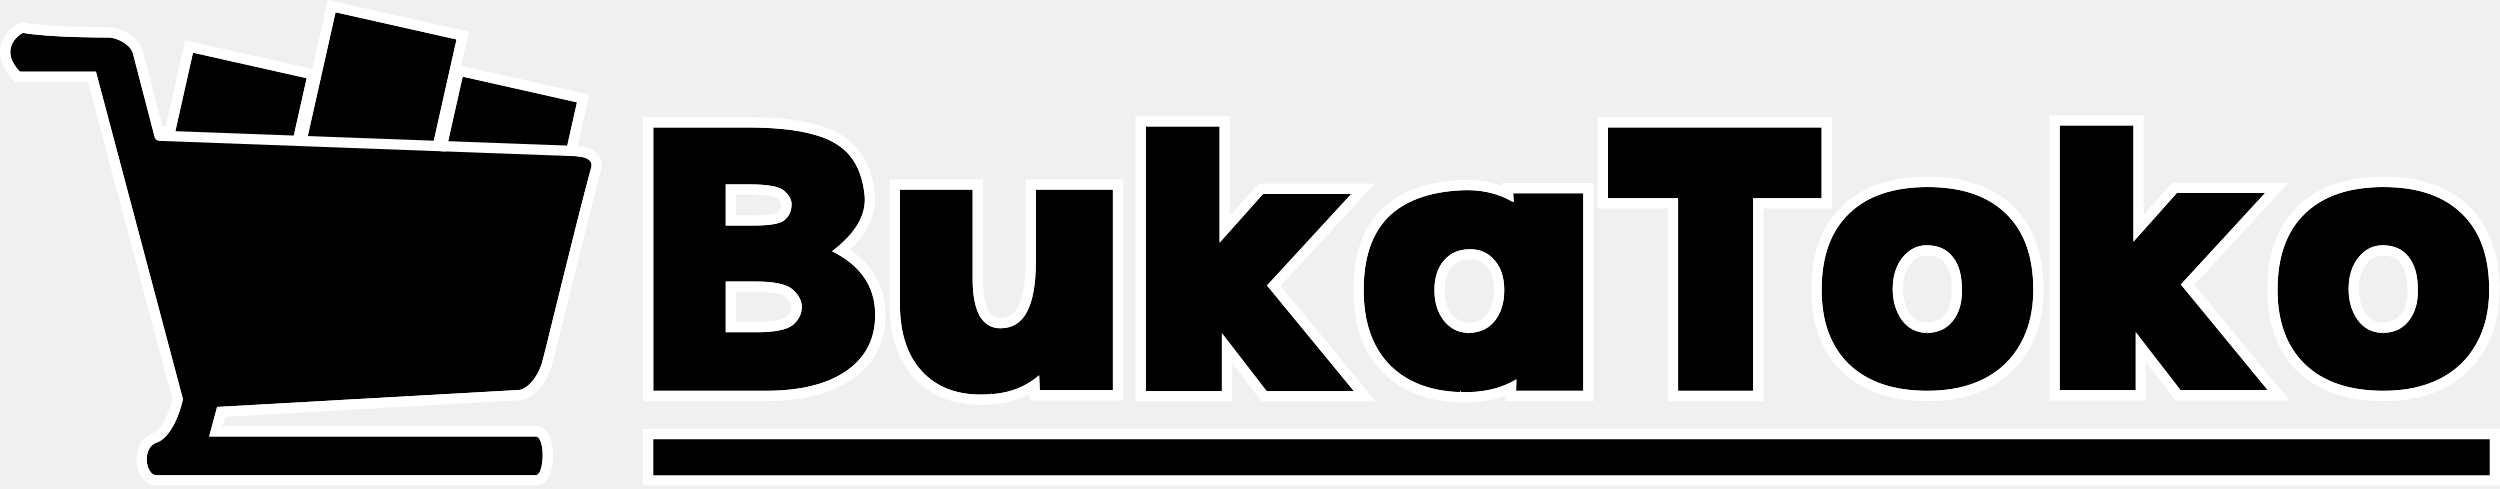
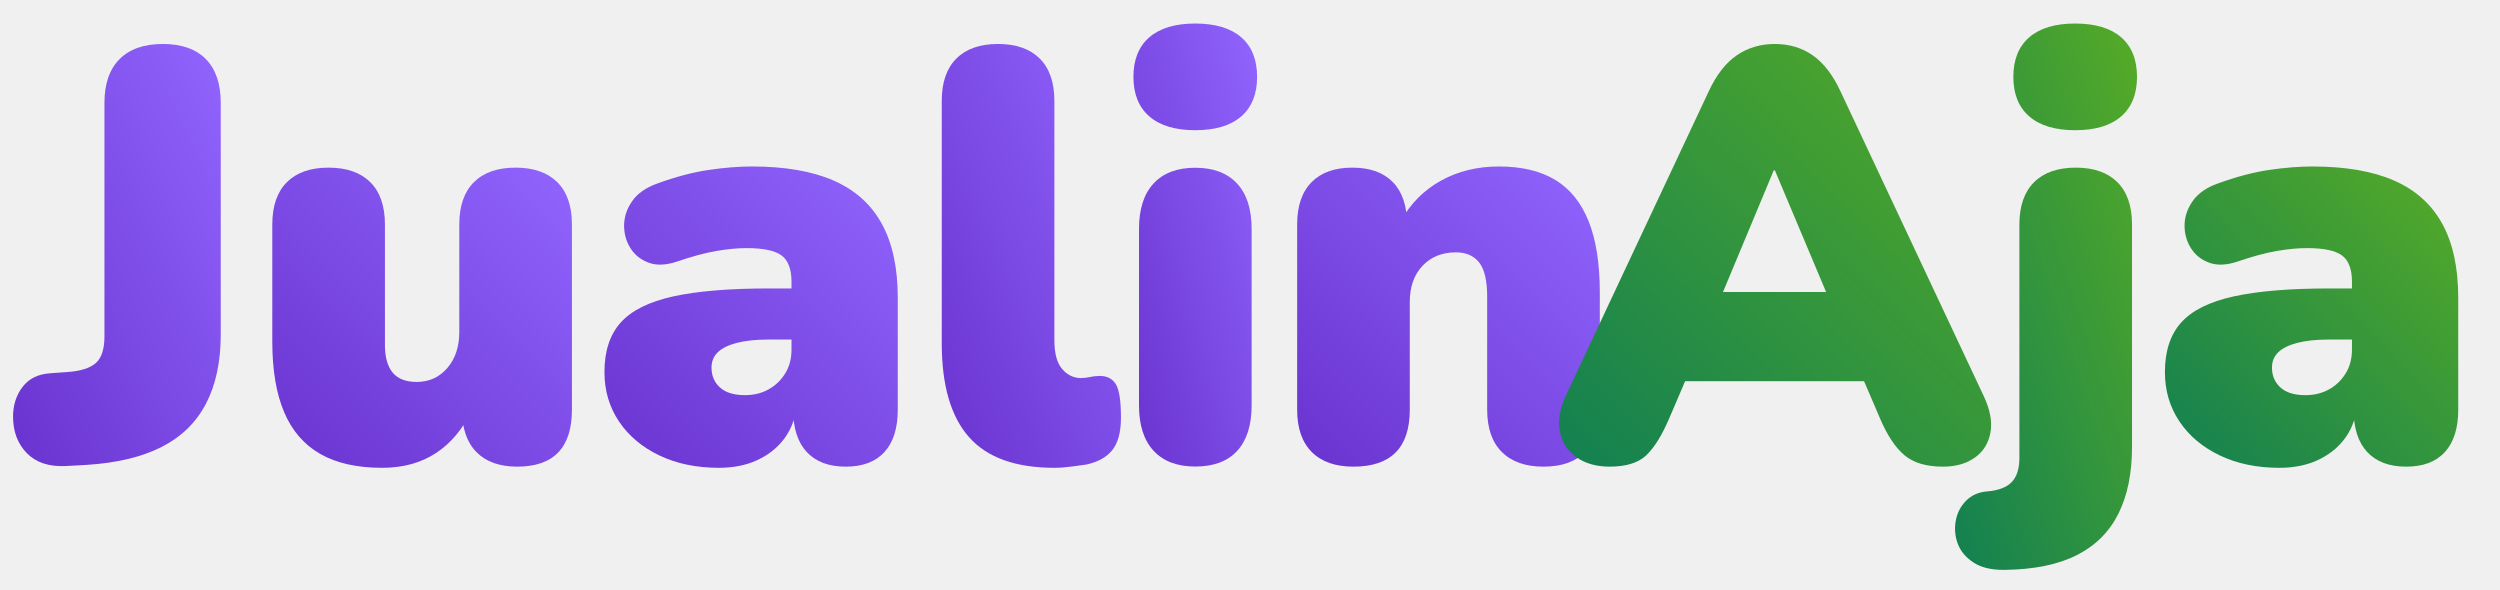
- <svg xmlns="http://www.w3.org/2000/svg" xmlns:xlink="http://www.w3.org/1999/xlink" width="486" height="95" viewBox="0 0 486 95" fill="none">
-   <path d="M65.232 2.39L88.752 7.673L78.067 55.241L54.547 49.958L65.232 2.39Z" fill="black" />
-   <path d="M37.516 10.241L59.62 15.206L51.888 49.627L29.784 44.662L37.516 10.241Z" fill="black" />
-   <path d="M89.942 14.902L112.165 19.893L106.968 43.028L84.745 38.036L89.942 14.902Z" fill="black" />
-   <use xlink:href="#stroke0_3_19" fill="black" />
-   <mask id="stroke1_3_19" maskUnits="userSpaceOnUse" x="-0.998" y="-0.61" width="118" height="95" fill="black">
-     <rect fill="white" x="-0.998" y="-0.61" width="118" height="95" />
-     <path d="M65.232 2.39L88.752 7.673L78.067 55.241L54.547 49.958L65.232 2.39Z" />
-     <path d="M37.516 10.241L59.62 15.206L51.888 49.627L29.784 44.662L37.516 10.241Z" />
-     <path d="M89.942 14.902L112.165 19.893L106.968 43.028L84.745 38.036L89.942 14.902Z" />
-     <use xlink:href="#stroke0_3_19" />
-   </mask>
-   <path d="M65.232 2.39L88.752 7.673L78.067 55.241L54.547 49.958L65.232 2.39ZM37.516 10.241L59.62 15.206L51.888 49.627L29.784 44.662L37.516 10.241ZM89.942 14.902L112.165 19.893L106.968 43.028L84.745 38.036L89.942 14.902ZM3.855 13.934H18.652L35.563 77.604C35.059 80.018 33.328 85.087 30.429 86.053C27.53 87.019 28.274 92.39 30.429 92.39H104.113C105.884 92.39 106.046 84.846 104.113 84.846H40.656L42.206 79.112L101.093 75.793C103.166 75.19 104.675 72.738 105.321 70.663C105.884 68.853 111.763 44.21 114.984 32.341C115.286 30.228 111.629 30.228 108.602 30.228C105.843 30.228 54.966 28.301 30.002 26.39L25.899 10.614C25.597 8.804 22.88 7.295 21.068 7.295C19.447 7.295 9.693 7.295 4.459 6.39C2.747 7.295 0.231 10.071 3.855 13.934Z" stroke-width="4" stroke="white" mask="url(#stroke1_3_19)" />
-   <use xlink:href="#stroke2_3_19" fill="black" />
-   <use xlink:href="#stroke3_3_19" fill="black" />
-   <path d="M222.752 24.582H237.088V47.174L245.536 37.702H262.688L246.304 55.494L263.2 76.038H246.24L237.536 64.774V76.038H222.752V24.582Z" fill="black" />
-   <use xlink:href="#stroke4_3_19" fill="black" />
-   <path d="M326.221 38.534H312.589V24.774H354.125V38.534H340.813V75.974H326.221V38.534Z" fill="black" />
-   <use xlink:href="#stroke5_3_19" fill="black" />
-   <path d="M400.405 24.39H414.741V46.982L423.189 37.51H440.341L423.957 55.302L440.853 75.846H423.893L415.189 64.582V75.846H400.405V24.39Z" fill="black" />
-   <use xlink:href="#stroke6_3_19" fill="black" />
-   <mask id="stroke7_3_19" maskUnits="userSpaceOnUse" x="125.002" y="22.39" width="361" height="57" fill="black">
-     <rect fill="white" x="125.002" y="22.39" width="361" height="57" />
-     <use xlink:href="#stroke2_3_19" />
-     <use xlink:href="#stroke3_3_19" />
-     <path d="M222.752 24.582H237.088V47.174L245.536 37.702H262.688L246.304 55.494L263.2 76.038H246.24L237.536 64.774V76.038H222.752V24.582Z" />
-     <use xlink:href="#stroke4_3_19" />
-     <path d="M326.221 38.534H312.589V24.774H354.125V38.534H340.813V75.974H326.221V38.534Z" />
-     <use xlink:href="#stroke5_3_19" />
-     <path d="M400.405 24.39H414.741V46.982L423.189 37.51H440.341L423.957 55.302L440.853 75.846H423.893L415.189 64.582V75.846H400.405V24.39Z" />
-     <use xlink:href="#stroke6_3_19" />
-   </mask>
-   <path d="M127.002 24.774H145.05C150.511 24.774 154.842 25.222 158.042 26.118C161.285 26.971 163.674 28.358 165.21 30.278C166.789 32.155 167.749 34.736 168.09 38.022C168.431 41.776 166.319 45.382 161.754 48.838C167.301 51.611 170.095 55.686 170.138 61.062C170.181 65.798 168.325 69.467 164.57 72.07C160.858 74.672 155.61 75.974 148.826 75.974H127.002V24.774ZM147.162 64.582C150.618 64.582 152.943 64.112 154.138 63.174C155.29 62.192 155.866 61.019 155.866 59.654C155.866 58.459 155.269 57.328 154.074 56.262C152.922 55.238 150.49 54.726 146.778 54.726H141.082V64.582H147.162ZM146.394 43.846C149.722 43.846 151.77 43.483 152.538 42.758C153.434 41.99 153.882 40.966 153.882 39.686C153.882 38.79 153.391 37.915 152.41 37.062C151.471 36.251 149.231 35.846 145.69 35.846H141.082V43.846H146.394ZM192.795 76.614C187.206 77.083 182.833 75.76 179.675 72.646C176.518 69.531 174.939 65.008 174.939 59.078V36.87H189.083V54.214C189.083 57.328 189.531 59.718 190.427 61.382C191.366 63.003 192.71 63.814 194.459 63.814C196.806 63.814 198.534 62.747 199.643 60.614C200.795 58.48 201.371 55.174 201.371 50.694V36.87H216.347V75.846H209.243H202.139L202.011 72.966C199.451 75.142 196.422 76.358 192.923 76.614L192.731 76.486V76.614H192.795ZM222.752 24.582H237.088V47.174L245.536 37.702H262.688L246.304 55.494L263.2 76.038H246.24L237.536 64.774V76.038H222.752V24.582ZM283.977 75.91L283.785 76.23C277.854 76.016 273.246 74.182 269.961 70.726C266.718 67.27 265.097 62.491 265.097 56.39C265.097 50.203 266.654 45.51 269.769 42.31C272.926 39.11 277.641 37.339 283.913 36.998C287.71 36.784 291.06 37.51 293.961 39.174L294.281 39.238L294.153 37.574H307.785V75.974H300.802H294.729L294.793 73.734C291.849 75.526 288.265 76.358 284.041 76.23L283.977 76.358V75.91ZM285.449 64.774V64.71C287.582 64.71 289.268 63.963 290.505 62.47C291.785 60.934 292.425 58.907 292.425 56.39C292.425 53.958 291.806 52.038 290.569 50.63C289.374 49.179 287.774 48.454 285.769 48.454C283.636 48.454 281.95 49.179 280.713 50.63C279.476 52.038 278.857 53.958 278.857 56.39C278.857 58.779 279.454 60.742 280.649 62.278C281.844 63.814 283.38 64.624 285.257 64.71V64.774H285.449ZM326.221 38.534H312.589V24.774H354.125V38.534H340.813V75.974H326.221V38.534ZM374.733 75.974C368.163 75.974 363.085 74.267 359.501 70.854C355.917 67.398 354.125 62.555 354.125 56.326C354.125 49.883 355.896 44.955 359.437 41.542C362.979 38.086 368.077 36.358 374.733 36.358C381.347 36.358 386.424 38.086 389.965 41.542C393.507 44.955 395.277 49.883 395.277 56.326C395.277 60.379 394.445 63.878 392.781 66.822C391.16 69.766 388.813 72.027 385.741 73.606C382.669 75.184 379 75.974 374.733 75.974ZM374.733 64.774V64.71C376.824 64.667 378.467 63.878 379.661 62.342C380.899 60.763 381.475 58.715 381.389 56.198C381.389 53.467 380.792 51.376 379.597 49.926C378.445 48.432 376.76 47.686 374.541 47.686C372.664 47.686 371.085 48.496 369.805 50.118C368.568 51.696 367.949 53.723 367.949 56.198C367.949 58.502 368.525 60.486 369.677 62.15C370.829 63.771 372.408 64.624 374.413 64.71L374.541 64.198V64.774H374.733ZM400.405 24.39H414.741V46.982L423.189 37.51H440.341L423.957 55.302L440.853 75.846H423.893L415.189 64.582V75.846H400.405V24.39ZM463.358 75.974C456.788 75.974 451.71 74.267 448.126 70.854C444.542 67.398 442.75 62.555 442.75 56.326C442.75 49.883 444.521 44.955 448.062 41.542C451.604 38.086 456.702 36.358 463.358 36.358C469.972 36.358 475.049 38.086 478.59 41.542C482.132 44.955 483.902 49.883 483.902 56.326C483.902 60.379 483.07 63.878 481.406 66.822C479.785 69.766 477.438 72.027 474.366 73.606C471.294 75.184 467.625 75.974 463.358 75.974ZM463.358 64.774V64.71C465.449 64.667 467.092 63.878 468.286 62.342C469.524 60.763 470.1 58.715 470.014 56.198C470.014 53.467 469.417 51.376 468.222 49.926C467.07 48.432 465.385 47.686 463.166 47.686C461.289 47.686 459.71 48.496 458.43 50.118C457.193 51.696 456.574 53.723 456.574 56.198C456.574 58.502 457.15 60.486 458.302 62.15C459.454 63.771 461.033 64.624 463.038 64.71L463.166 64.198V64.774H463.358Z" stroke-width="4" stroke="white" mask="url(#stroke7_3_19)" />
-   <rect x="126.002" y="84.39" width="359" height="9" fill="black" stroke-width="2" stroke="white" />
-   <path d="M31.002 26.39L112.502 29.39" stroke-width="2" stroke-linecap="round" stroke="white" />
+ <svg xmlns="http://www.w3.org/2000/svg" viewBox="0 0 4284 1010" role="img">
  <defs>
-     <path id="stroke0_3_19" d="M18.652 13.934H3.855C0.231 10.071 2.747 7.295 4.459 6.39C9.693 7.295 19.447 7.295 21.068 7.295C22.88 7.295 25.597 8.804 25.899 10.614L30.002 26.39C54.966 28.301 105.843 30.228 108.602 30.228C111.629 30.228 115.286 30.228 114.984 32.341C111.763 44.21 105.884 68.853 105.321 70.663C104.675 72.738 103.166 75.19 101.093 75.793L42.206 79.112L40.656 84.846H104.113C106.046 84.846 105.884 92.39 104.113 92.39H30.429C28.274 92.39 27.53 87.019 30.429 86.053C33.328 85.087 35.059 80.018 35.563 77.604L18.652 13.934Z" />
-     <path id="stroke2_3_19" d="M127.002 24.774H145.05C150.511 24.774 154.842 25.222 158.042 26.118C161.285 26.971 163.674 28.358 165.21 30.278C166.789 32.155 167.749 34.736 168.09 38.022C168.431 41.776 166.319 45.382 161.754 48.838C167.301 51.611 170.095 55.686 170.138 61.062C170.181 65.798 168.325 69.467 164.57 72.07C160.858 74.672 155.61 75.974 148.826 75.974H127.002V24.774ZM147.162 64.582C150.618 64.582 152.943 64.112 154.138 63.174C155.29 62.192 155.866 61.019 155.866 59.654C155.866 58.459 155.269 57.328 154.074 56.262C152.922 55.238 150.49 54.726 146.778 54.726H141.082V64.582H147.162ZM146.394 43.846C149.722 43.846 151.77 43.483 152.538 42.758C153.434 41.99 153.882 40.966 153.882 39.686C153.882 38.79 153.391 37.915 152.41 37.062C151.471 36.251 149.231 35.846 145.69 35.846H141.082V43.846H146.394Z" />
-     <path id="stroke3_3_19" d="M192.795 76.614C187.206 77.083 182.833 75.76 179.675 72.646C176.518 69.531 174.939 65.008 174.939 59.078V36.87H189.083V54.214C189.083 57.328 189.531 59.718 190.427 61.382C191.366 63.003 192.71 63.814 194.459 63.814C196.806 63.814 198.534 62.747 199.643 60.614C200.795 58.48 201.371 55.174 201.371 50.694V36.87H216.347V75.846H209.243H202.139L202.011 72.966C199.451 75.142 196.422 76.358 192.923 76.614L192.731 76.486V76.614H192.795Z" />
-     <path id="stroke4_3_19" d="M283.977 75.91L283.785 76.23C277.854 76.016 273.246 74.182 269.961 70.726C266.718 67.27 265.097 62.491 265.097 56.39C265.097 50.203 266.654 45.51 269.769 42.31C272.926 39.11 277.641 37.339 283.913 36.998C287.71 36.784 291.06 37.51 293.961 39.174L294.281 39.238L294.153 37.574H307.785V75.974H300.802H294.729L294.793 73.734C291.849 75.526 288.265 76.358 284.041 76.23L283.977 76.358V75.91ZM285.449 64.774V64.71C287.582 64.71 289.268 63.963 290.505 62.47C291.785 60.934 292.425 58.907 292.425 56.39C292.425 53.958 291.806 52.038 290.569 50.63C289.374 49.179 287.774 48.454 285.769 48.454C283.636 48.454 281.95 49.179 280.713 50.63C279.476 52.038 278.857 53.958 278.857 56.39C278.857 58.779 279.454 60.742 280.649 62.278C281.844 63.814 283.38 64.624 285.257 64.71V64.774H285.449Z" />
-     <path id="stroke5_3_19" d="M374.733 75.974C368.163 75.974 363.085 74.267 359.501 70.854C355.917 67.398 354.125 62.555 354.125 56.326C354.125 49.883 355.896 44.955 359.437 41.542C362.979 38.086 368.077 36.358 374.733 36.358C381.347 36.358 386.424 38.086 389.965 41.542C393.507 44.955 395.277 49.883 395.277 56.326C395.277 60.379 394.445 63.878 392.781 66.822C391.16 69.766 388.813 72.027 385.741 73.606C382.669 75.184 379 75.974 374.733 75.974ZM374.733 64.774V64.71C376.824 64.667 378.467 63.878 379.661 62.342C380.899 60.763 381.475 58.715 381.389 56.198C381.389 53.467 380.792 51.376 379.597 49.926C378.445 48.432 376.76 47.686 374.541 47.686C372.664 47.686 371.085 48.496 369.805 50.118C368.568 51.696 367.949 53.723 367.949 56.198C367.949 58.502 368.525 60.486 369.677 62.15C370.829 63.771 372.408 64.624 374.413 64.71L374.541 64.198V64.774H374.733Z" />
-     <path id="stroke6_3_19" d="M463.358 75.974C456.788 75.974 451.71 74.267 448.126 70.854C444.542 67.398 442.75 62.555 442.75 56.326C442.75 49.883 444.521 44.955 448.062 41.542C451.604 38.086 456.702 36.358 463.358 36.358C469.972 36.358 475.049 38.086 478.59 41.542C482.132 44.955 483.902 49.883 483.902 56.326C483.902 60.379 483.07 63.878 481.406 66.822C479.785 69.766 477.438 72.027 474.366 73.606C471.294 75.184 467.625 75.974 463.358 75.974ZM463.358 64.774V64.71C465.449 64.667 467.092 63.878 468.286 62.342C469.524 60.763 470.1 58.715 470.014 56.198C470.014 53.467 469.417 51.376 468.222 49.926C467.07 48.432 465.385 47.686 463.166 47.686C461.289 47.686 459.71 48.496 458.43 50.118C457.193 51.696 456.574 53.723 456.574 56.198C456.574 58.502 457.15 60.486 458.302 62.15C459.454 63.771 461.033 64.624 463.038 64.71L463.166 64.198V64.774H463.358Z" />
+     <linearGradient id="v" x2="1" y2="1">
+       <stop stop-color="#6932ce" />
+       <stop offset="1" stop-color="#9165ff" />
+     </linearGradient>
+     <linearGradient id="g" x2="1" y2="1">
+       <stop stop-color="#128052" />
+       <stop offset="1" stop-color="#56ab26" />
+     </linearGradient>
  </defs>
+   <g fill="url(#v)">
+     <path transform="translate(38 790) scale(1 -1)" d="M73.857 -8.639Q31.109 -10.458 7.735 13.735Q-15.639 37.929 -15.639 76.038Q-15.639 105.689 0.777 127.154Q17.193 148.618 49.025 150.438L76.567 152.438Q110.735 154.618 125.861 167.647Q140.987 180.677 140.987 213.567V613.588Q140.987 662.794 166.91 688.716Q192.832 714.639 241.038 714.639Q289.244 714.639 314.757 688.716Q340.27 662.794 340.27 613.588V217.025Q340.27 146.651 314.902 98.145Q289.534 49.639 238.57 23.91Q187.605 -1.819 110.315 -6.639Z" />
+     <path transform="translate(421 790) scale(1 -1)" d="M233.807 -11.639Q169.529 -11.639 127.891 12.09Q86.252 35.819 65.933 83.687Q45.613 131.555 45.613 204.29V405.323Q45.613 452.891 70.626 477.813Q95.639 502.735 142.025 502.735Q188.412 502.735 213.515 477.813Q238.618 452.891 238.618 405.323V199.013Q238.618 167.496 251.834 151.509Q265.051 135.521 293.025 135.521Q325 135.521 345.529 159.37Q366.059 183.219 366.059 221.374V405.323Q366.059 452.891 391.071 477.813Q416.084 502.735 462.471 502.735Q508.857 502.735 533.96 477.813Q559.063 452.891 559.063 405.323V87.954Q559.063 -9.639 465.29 -9.639Q419.903 -9.639 395.3 15.464Q370.697 40.567 370.697 87.954V141.013L387.155 86.433Q364.517 38.987 326.113 13.674Q287.71 -11.639 233.807 -11.639Z" />
+     <path transform="translate(1010 790) scale(1 -1)" d="M221.903 -11.639Q163.987 -11.639 119.62 9.681Q75.252 31 50.523 68.048Q25.794 105.097 25.794 152.374Q25.794 206.374 53.794 237.464Q81.794 268.555 143.975 282.145Q206.155 295.735 308.059 295.735H364.613V208.168H307.42Q274.916 208.168 253.074 202.578Q231.231 196.987 220.238 186.584Q209.244 176.181 209.244 160.013Q209.244 139.303 223.641 126.086Q238.038 112.87 266.748 112.87Q289.097 112.87 306.813 122.635Q324.529 132.399 335.433 149.977Q346.336 167.555 346.336 191.084V306.903Q346.336 339.697 329.252 352.275Q312.168 364.853 269.181 364.853Q245.916 364.853 217.332 359.901Q188.748 354.949 150.929 342.046Q122.097 332.227 101.452 339.914Q80.807 347.601 69.939 365.426Q59.071 383.252 59.481 404.807Q59.891 426.361 73.626 445.777Q87.361 465.193 116.193 475.471Q163.832 492.832 204.284 498.784Q244.735 504.735 278.097 504.735Q363.206 504.735 418.309 480.687Q473.412 456.639 500.918 406.813Q528.425 356.987 528.425 279.613V87.954Q528.425 40.567 505.641 15.464Q482.857 -9.639 439.29 -9.639Q395.723 -9.639 372.439 15.464Q349.155 40.567 349.155 87.954V107.277L354.697 90.071Q350.155 59.168 332.523 36.536Q314.891 13.903 286.758 1.132Q258.626 -11.639 221.903 -11.639Z" />
+     <path transform="translate(1566 790) scale(1 -1)" d="M241.013 -11.639Q140.807 -11.639 94.3 41.187Q47.794 94.013 47.794 201.58V617.227Q47.794 664.613 72.807 689.626Q97.819 714.639 144.206 714.639Q190.593 714.639 215.696 689.626Q240.799 664.613 240.799 617.227V206.761Q240.799 173.051 254.154 157.605Q267.509 142.16 286.303 142.16Q293.483 142.16 301.303 143.889Q309.122 145.618 317.761 145.799Q336.677 146.16 345.773 132.154Q354.87 118.147 354.87 74.399Q354.87 37.109 339.954 18.603Q325.038 0.097 294.664 -6.181Q287.122 -7.181 270.796 -9.41Q254.471 -11.639 241.013 -11.639Z" />
+     <path transform="translate(1904 790) scale(1 -1)" d="M144.206 -9.458Q97.819 -9.458 72.807 17.555Q47.794 44.567 47.794 95.412V397.685Q47.794 448.71 72.807 475.632Q97.819 502.555 144.206 502.555Q190.593 502.555 215.696 475.632Q240.799 448.71 240.799 397.685V95.412Q240.799 44.567 216.196 17.555Q191.593 -9.458 144.206 -9.458ZM144.206 566.878Q92.819 566.878 65.536 590.523Q38.252 614.168 38.252 658.277Q38.252 702.567 65.536 726.122Q92.819 749.677 144.206 749.677Q195.773 749.677 222.967 726.122Q250.16 702.567 250.16 658.277Q250.16 614.168 222.967 590.523Q195.773 566.878 144.206 566.878Z" />
+     <path transform="translate(2175 790) scale(1 -1)" d="M144.206 -9.639Q97.819 -9.639 72.807 15.464Q47.794 40.567 47.794 87.954V405.323Q47.794 452.71 72.397 477.723Q97 502.735 142.387 502.735Q187.773 502.735 211.967 477.723Q236.16 452.71 236.16 405.323V365.181L225.16 410.664Q249.618 455.471 293.66 480.103Q337.702 504.735 393.425 504.735Q452.425 504.735 490.425 481.506Q528.425 458.277 547.425 410.5Q566.425 362.723 566.425 288.987V87.954Q566.425 40.567 541.412 15.464Q516.399 -9.639 470.013 -9.639Q423.626 -9.639 398.523 15.464Q373.42 40.567 373.42 87.954V281.349Q373.42 322.781 359.704 340.178Q345.987 357.575 319.832 357.575Q284.496 357.575 262.647 334.546Q240.799 311.517 240.799 272.542V87.954Q240.799 -9.639 144.206 -9.639Z" />
+   </g>
+   <g fill="url(#g)">
+     <path transform="translate(2657 790) scale(1 -1)" d="M101.206 -9.639Q67.374 -9.639 44.681 6.277Q21.987 22.193 16.12 49.706Q10.252 77.219 25.987 111.689L271.143 633.601Q290.697 675.71 319.029 695.174Q347.361 714.639 384.471 714.639Q421.399 714.639 449.322 695.174Q477.244 675.71 496.799 633.601L742.135 111.689Q758.87 76.399 753.822 48.796Q748.773 21.193 726.99 5.777Q705.206 -9.639 672.374 -9.639Q629.626 -9.639 606.342 10.006Q583.059 29.651 564.504 73.219L513.433 192.265L588.735 136.781H179.025L254.328 192.265L203.438 73.219Q184.702 29.471 164.147 9.916Q143.593 -9.639 101.206 -9.639ZM382.471 497.995 273.605 237.097 244.328 289.58H523.433L494.336 237.097L384.471 497.995Z" />
+     <path transform="translate(3407 790) scale(1 -1)" d="M27.941 -186.542Q-5.529 -186.903 -25.265 -173.897Q-45 -160.891 -52.139 -141.746Q-59.277 -122.601 -55.639 -102.456Q-52 -82.311 -37.994 -68.124Q-23.987 -53.937 -2.252 -52.117Q27.181 -49.756 40.307 -36.04Q53.433 -22.323 53.433 5.29V405.323Q53.433 452.71 78.536 477.723Q103.639 502.735 150.025 502.735Q196.412 502.735 221.425 477.723Q246.438 452.71 246.438 405.323V24.483Q246.438 -43.613 223.07 -90.349Q199.702 -137.084 151.647 -161.361Q103.593 -185.639 27.941 -186.542ZM149.025 566.878Q97.639 566.878 70.355 590.523Q43.071 614.168 43.071 658.277Q43.071 702.567 70.355 726.122Q97.639 749.677 149.025 749.677Q200.593 749.677 227.786 726.122Q254.979 702.567 254.979 658.277Q254.979 614.168 227.786 590.523Q200.593 566.878 149.025 566.878Z" />
+     <path transform="translate(3684 790) scale(1 -1)" d="M221.903 -11.639Q163.987 -11.639 119.62 9.681Q75.252 31 50.523 68.048Q25.794 105.097 25.794 152.374Q25.794 206.374 53.794 237.464Q81.794 268.555 143.975 282.145Q206.155 295.735 308.059 295.735H364.613V208.168H307.42Q274.916 208.168 253.074 202.578Q231.231 196.987 220.238 186.584Q209.244 176.181 209.244 160.013Q209.244 139.303 223.641 126.086Q238.038 112.87 266.748 112.87Q289.097 112.87 306.813 122.635Q324.529 132.399 335.433 149.977Q346.336 167.555 346.336 191.084V306.903Q346.336 339.697 329.252 352.275Q312.168 364.853 269.181 364.853Q245.916 364.853 217.332 359.901Q188.748 354.949 150.929 342.046Q122.097 332.227 101.452 339.914Q80.807 347.601 69.939 365.426Q59.071 383.252 59.481 404.807Q59.891 426.361 73.626 445.777Q87.361 465.193 116.193 475.471Q163.832 492.832 204.284 498.784Q244.735 504.735 278.097 504.735Q363.206 504.735 418.309 480.687Q473.412 456.639 500.918 406.813Q528.425 356.987 528.425 279.613V87.954Q528.425 40.567 505.641 15.464Q482.857 -9.639 439.29 -9.639Q395.723 -9.639 372.439 15.464Q349.155 40.567 349.155 87.954V107.277L354.697 90.071Q350.155 59.168 332.523 36.536Q314.891 13.903 286.758 1.132Q258.626 -11.639 221.903 -11.639Z" />
+   </g>
</svg>
